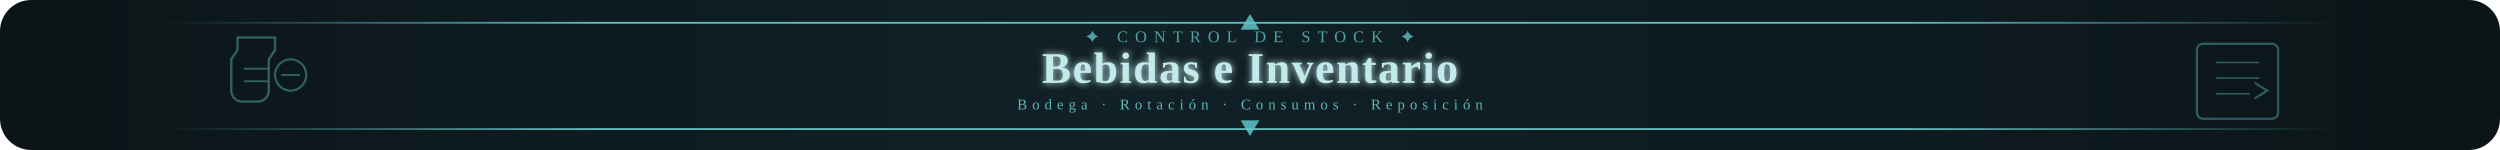
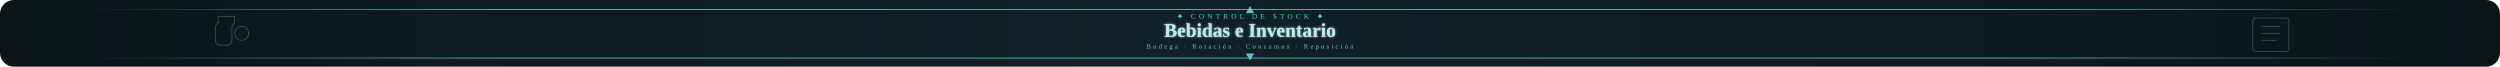
- <svg xmlns="http://www.w3.org/2000/svg" width="100%" height="100%" viewBox="0 0 1600 96" preserveAspectRatio="xMidYMid slice">
+ <svg xmlns="http://www.w3.org/2000/svg" width="100%" height="100%" viewBox="0 0 3600 96" preserveAspectRatio="xMidYMid slice">
  <defs>
    <linearGradient id="bg" x1="0%" y1="0%" x2="100%" y2="0%">
      <stop offset="0%" stop-color="#0b1518" />
      <stop offset="45%" stop-color="#102127" />
      <stop offset="100%" stop-color="#0b1518" />
    </linearGradient>
    <linearGradient id="line" x1="0%" y1="0%" x2="100%" y2="0%">
      <stop offset="0%" stop-color="#0b1518" />
-       <stop offset="20%" stop-color="#62c4c8" />
-       <stop offset="80%" stop-color="#62c4c8" />
+       <stop offset="18%" stop-color="#62c4c8" />
+       <stop offset="82%" stop-color="#62c4c8" />
      <stop offset="100%" stop-color="#0b1518" />
    </linearGradient>
-     <filter id="softGlow" x="-20%" y="-20%" width="140%" height="140%">
-       <feGaussianBlur stdDeviation="2.4" result="blur" />
+     <filter id="softGlow">
+       <feGaussianBlur stdDeviation="2.1" result="b" />
      <feMerge>
-         <feMergeNode in="blur" />
+         <feMergeNode in="b" />
        <feMergeNode in="SourceGraphic" />
      </feMerge>
    </filter>
  </defs>
-   <rect x="0" y="0" width="1600" height="96" rx="20" fill="url(#bg)" />
-   <rect x="92" y="14" width="1416" height="1.2" rx="1" fill="url(#line)" opacity="0.95" />
-   <rect x="92" y="82" width="1416" height="1.2" rx="1" fill="url(#line)" opacity="0.95" />
-   <polygon points="800,9 806,19 794,19" fill="#62c4c8" opacity="0.85" />
-   <polygon points="800,87 806,77 794,77" fill="#62c4c8" opacity="0.85" />
-   <g opacity="0.42" transform="translate(168,24)" stroke="#62c4c8" fill="none">
-     <path d="M-8 0 h16 v8 l-4 6 v20 a7 7 0 0 1 -7 7 h-10 a7 7 0 0 1 -7 -7 v-20 l4-6 v-8 h8" stroke-width="1.5" />
-     <line x1="-12" y1="20" x2="4" y2="20" stroke-width="1.2" />
-     <line x1="-12" y1="28" x2="4" y2="28" stroke-width="1.2" />
-     <circle cx="18" cy="24" r="10" stroke-width="1.4" />
-     <line x1="12" y1="24" x2="24" y2="24" stroke-width="1.2" />
+   <rect width="3600" height="96" rx="20" fill="url(#bg)" />
+   <rect x="120" y="13" width="3360" height="1.2" fill="url(#line)" />
+   <rect x="120" y="83" width="3360" height="1.2" fill="url(#line)" />
+   <polygon points="1800,9 1806,19 1794,19" fill="#62c4c8" />
+   <polygon points="1800,87 1806,77 1794,77" fill="#62c4c8" />
+   <g opacity=".42" transform="translate(330,24)" stroke="#62c4c8" fill="none">
+     <path d="M-8 0 h16 v8 l-4 6 v20 a7 7 0 0 1-7 7h-10a7 7 0 0 1-7-7v-20l4-6v-8h8" />
+     <circle cx="18" cy="24" r="10" />
  </g>
-   <g opacity="0.40" transform="translate(1432,26)">
-     <rect x="-26" y="2" width="52" height="48" rx="4" fill="none" stroke="#62c4c8" stroke-width="1.4" />
-     <line x1="-14" y1="14" x2="14" y2="14" stroke="#62c4c8" stroke-width="1" />
-     <line x1="-14" y1="24" x2="14" y2="24" stroke="#62c4c8" stroke-width="1" />
-     <line x1="-14" y1="34" x2="8" y2="34" stroke="#62c4c8" stroke-width="1" />
-     <polyline points="11,27 19,32 11,37" fill="none" stroke="#62c4c8" stroke-width="1.4" />
+   <g opacity=".4" transform="translate(3270,24)" stroke="#62c4c8" fill="none">
+     <rect x="-26" y="2" width="52" height="48" rx="4" />
+     <line x1="-14" y1="14" x2="14" y2="14" />
+     <line x1="-14" y1="24" x2="14" y2="24" />
+     <line x1="-14" y1="34" x2="8" y2="34" />
  </g>
-   <text x="800" y="27" text-anchor="middle" font-family="Georgia, 'Times New Roman', serif" font-size="10.5" letter-spacing="4.5" fill="#62c4c8" opacity="0.78">✦ CONTROL DE STOCK ✦</text>
-   <text x="800" y="53" text-anchor="middle" font-family="Georgia, 'Times New Roman', serif" font-size="28" font-weight="700" letter-spacing="1" fill="#c3e9ea" filter="url(#softGlow)">Bebidas e Inventario</text>
-   <text x="800" y="70" text-anchor="middle" font-family="Georgia, 'Times New Roman', serif" font-size="9.5" letter-spacing="3.2" fill="#62c4c8" opacity="0.92">Bodega · Rotación · Consumos · Reposición</text>
+   <text x="1800" y="27" text-anchor="middle" font-family="Georgia, 'Times New Roman', serif" font-size="10.5" letter-spacing="4.5" fill="#62c4c8">✦ CONTROL DE STOCK ✦</text>
+   <text x="1800" y="53" text-anchor="middle" font-family="Georgia, 'Times New Roman', serif" font-size="28" font-weight="700" fill="#c3e9ea" filter="url(#softGlow)">Bebidas e Inventario</text>
+   <text x="1800" y="70" text-anchor="middle" font-family="Georgia, 'Times New Roman', serif" font-size="9.5" letter-spacing="3.2" fill="#62c4c8">Bodega · Rotación · Consumos · Reposición</text>
</svg>
